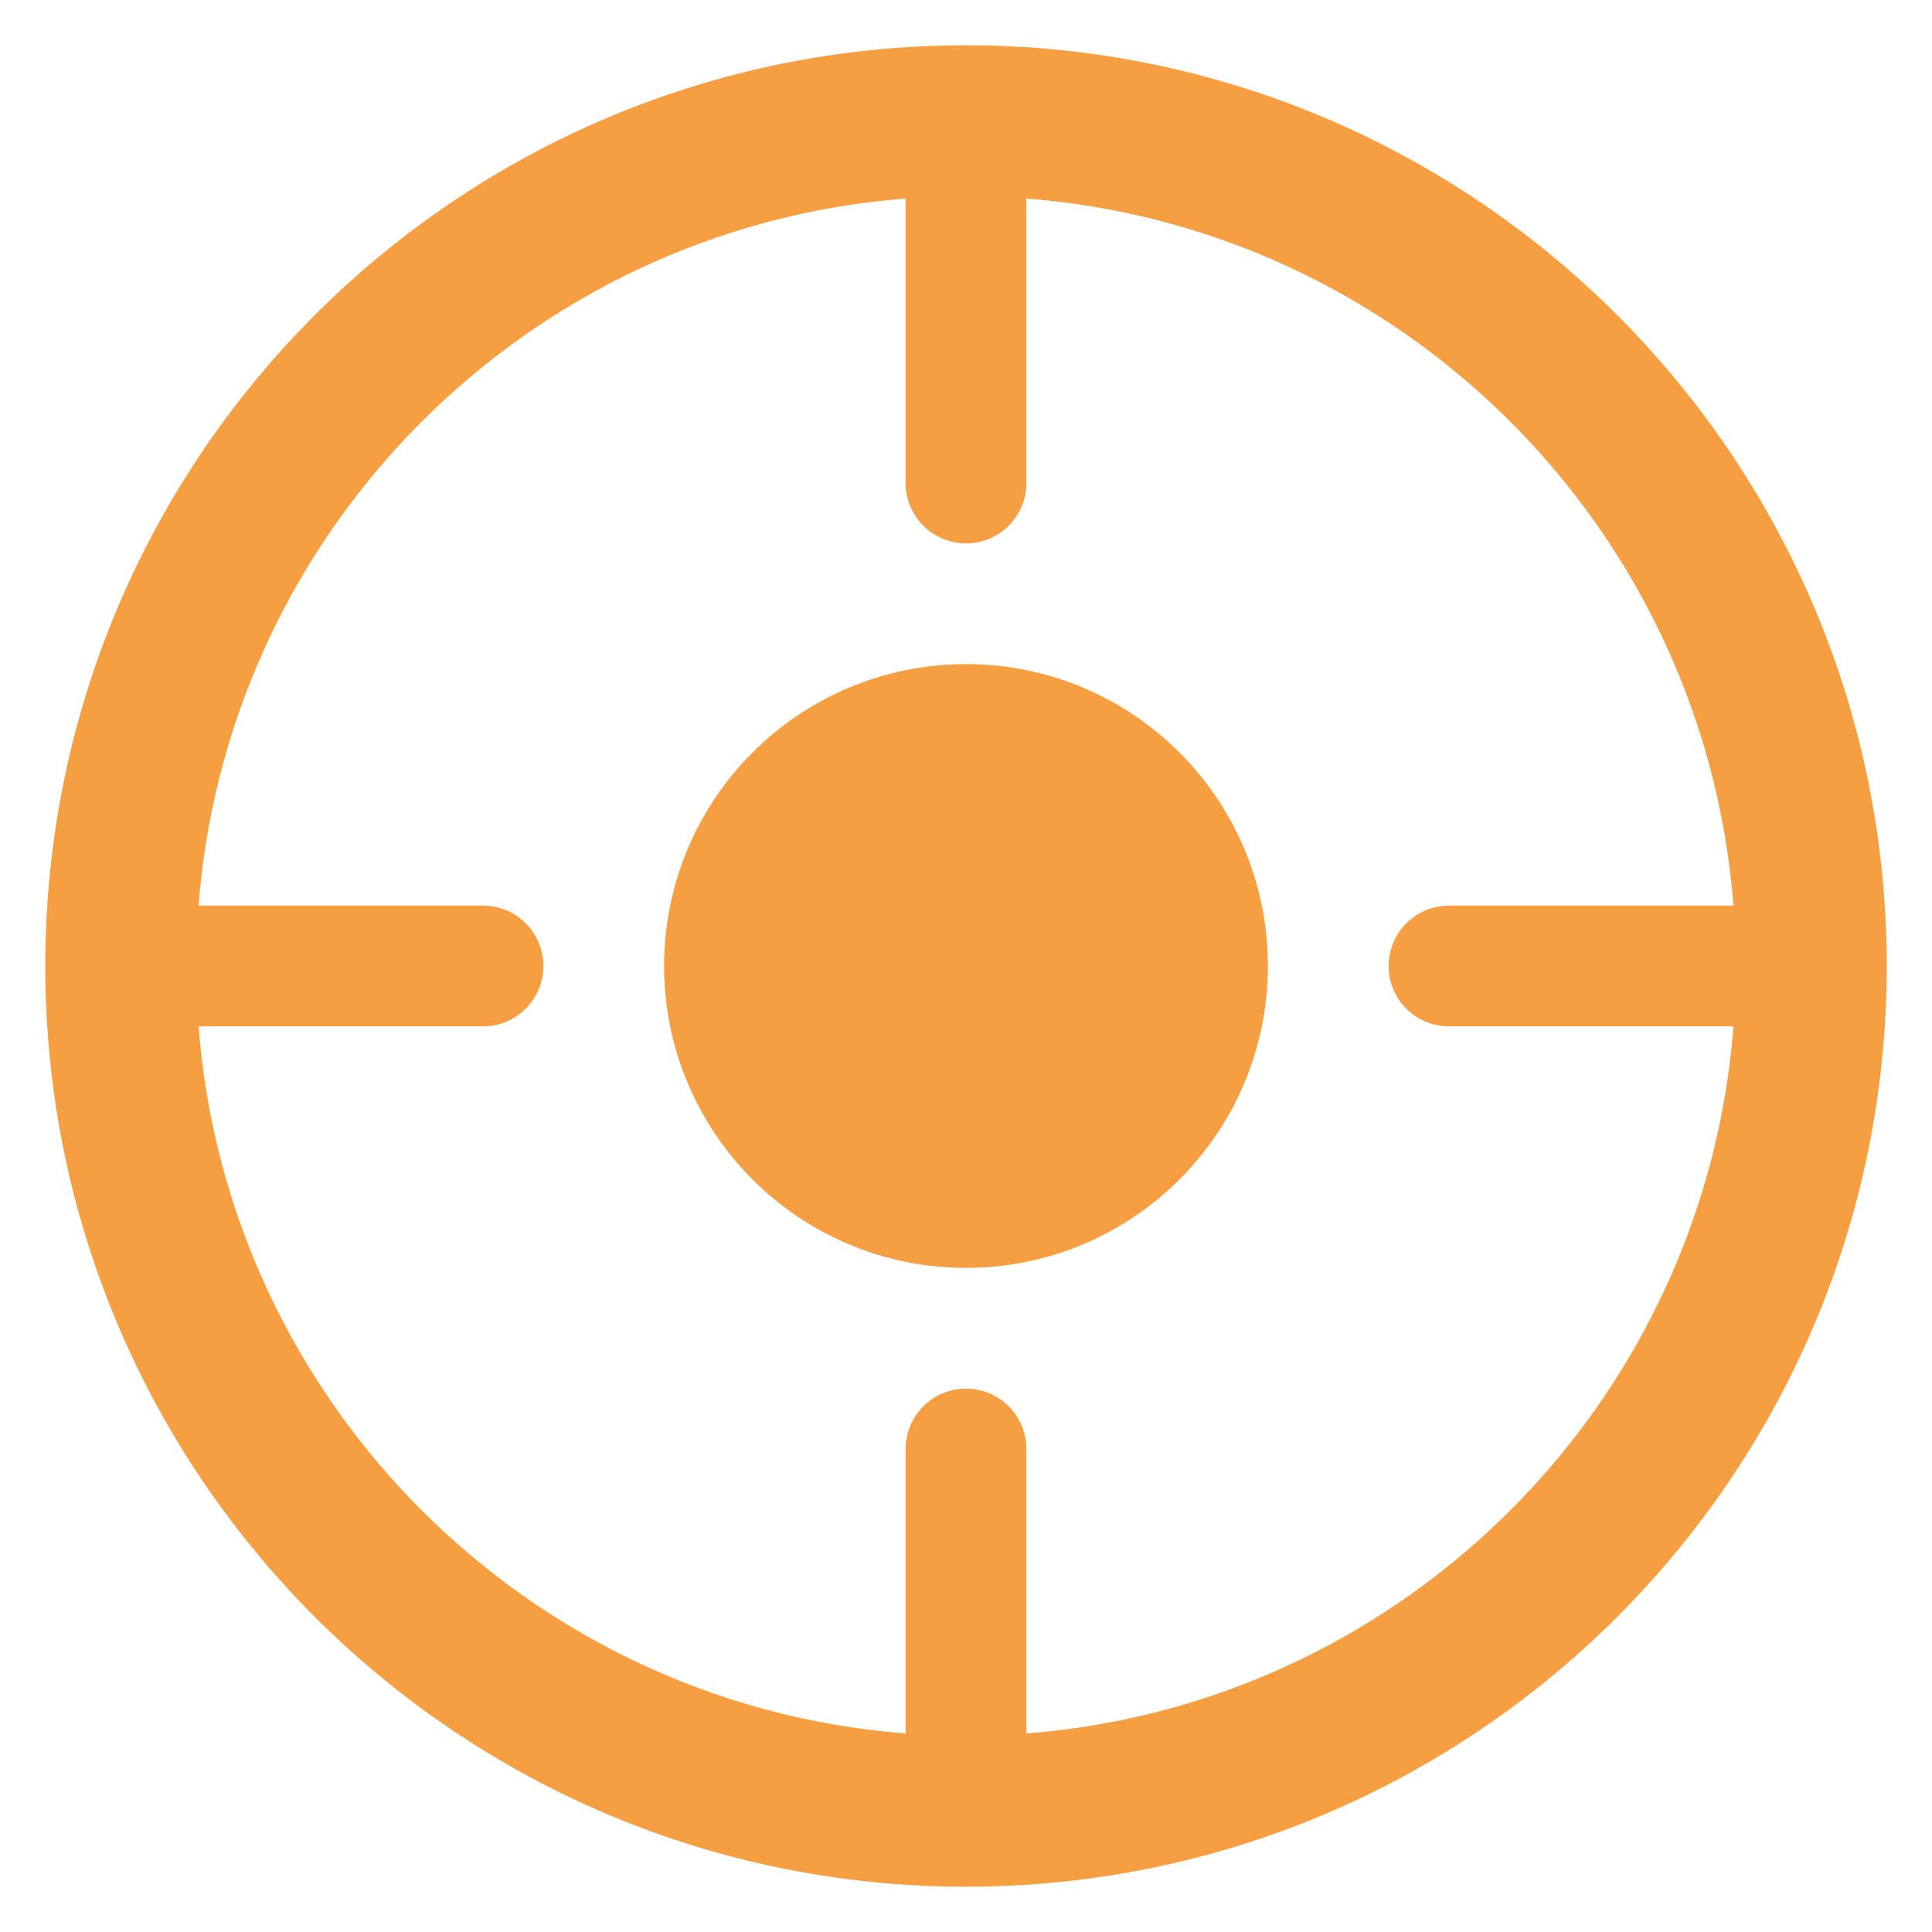
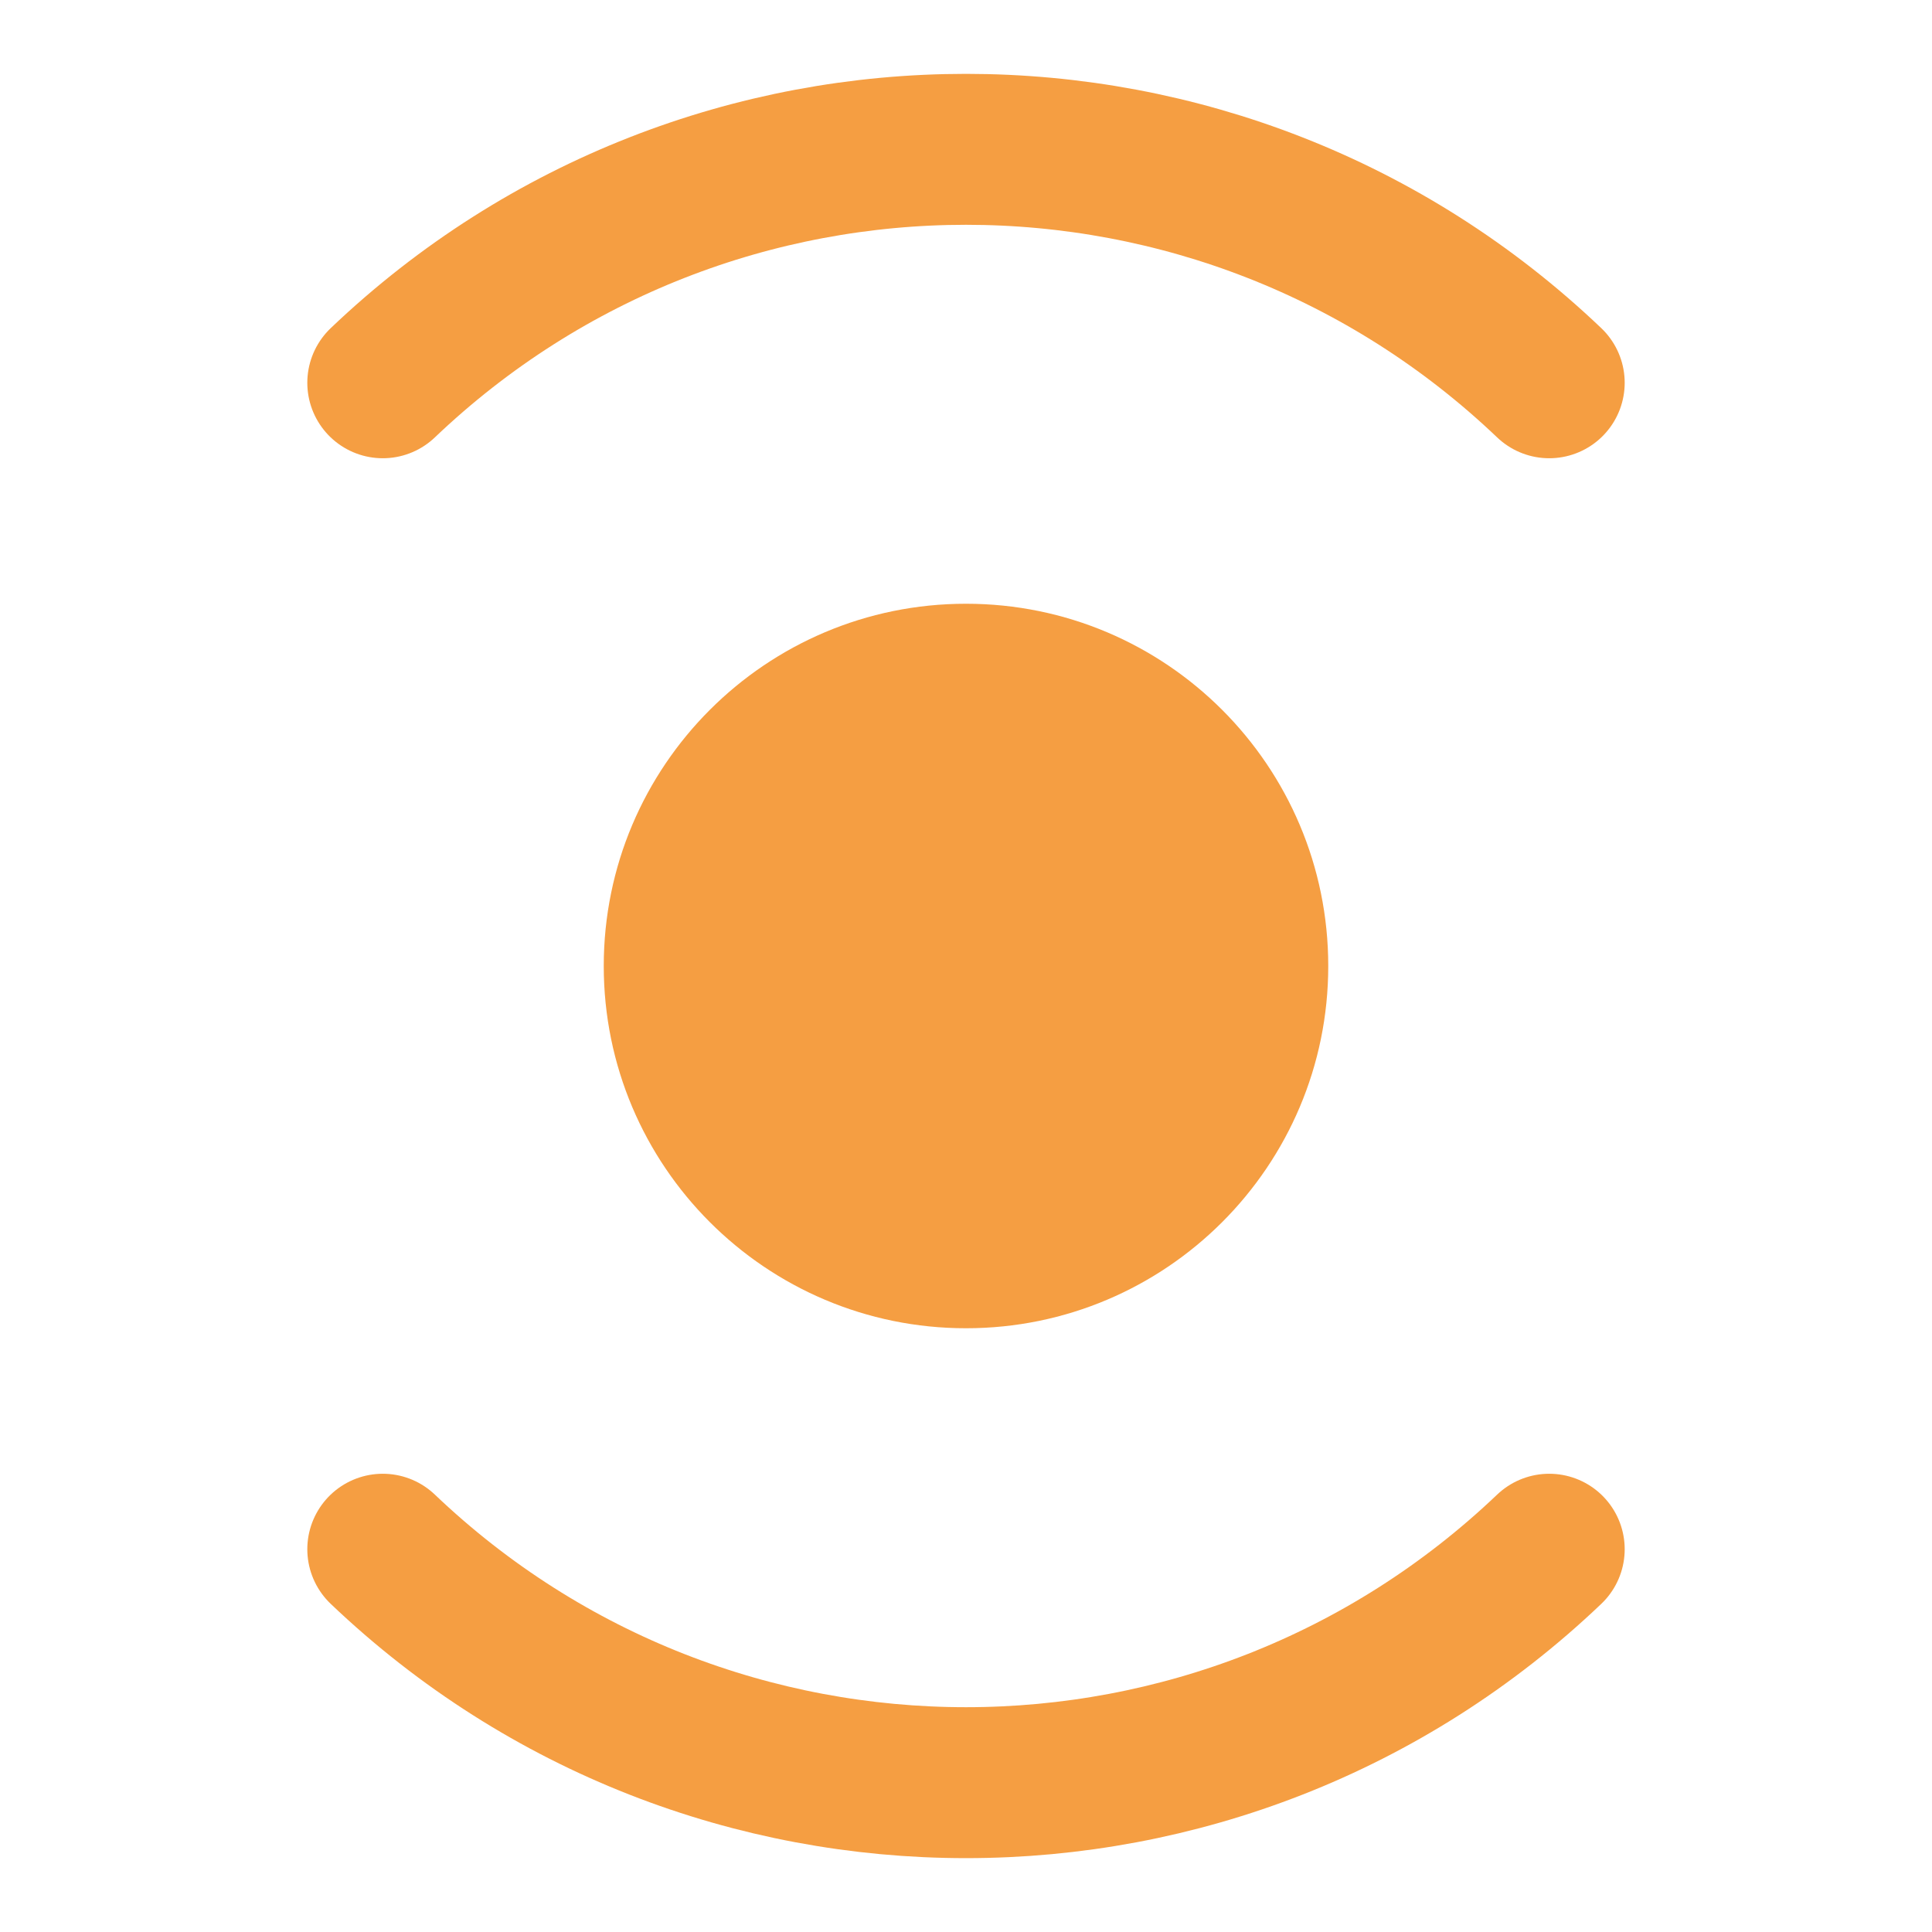
<svg xmlns="http://www.w3.org/2000/svg" viewBox="0 0 32 32">
-   <circle cx="16" cy="16" r="14" fill="none" stroke="#f59e42" stroke-width="2.5" />
-   <circle cx="16" cy="16" r="5" fill="#f59e42" />
-   <line x1="16" y1="2" x2="16" y2="8" stroke="#f59e42" stroke-width="2" stroke-linecap="round" />
-   <line x1="16" y1="24" x2="16" y2="30" stroke="#f59e42" stroke-width="2" stroke-linecap="round" />
-   <line x1="2" y1="16" x2="8" y2="16" stroke="#f59e42" stroke-width="2" stroke-linecap="round" />
-   <line x1="24" y1="16" x2="30" y2="16" stroke="#f59e42" stroke-width="2" stroke-linecap="round" />
+   <circle cx="16" cy="16" r="6" fill="#f59e42" />
+   <path d="M6.34 6.34a14 14 0 0 1 19.32 0" fill="none" stroke="#f59e42" stroke-width="2.5" stroke-linecap="round" />
+   <path d="M6.34 25.66a14 14 0 0 0 19.32 0" fill="none" stroke="#f59e42" stroke-width="2.5" stroke-linecap="round" />
</svg>
